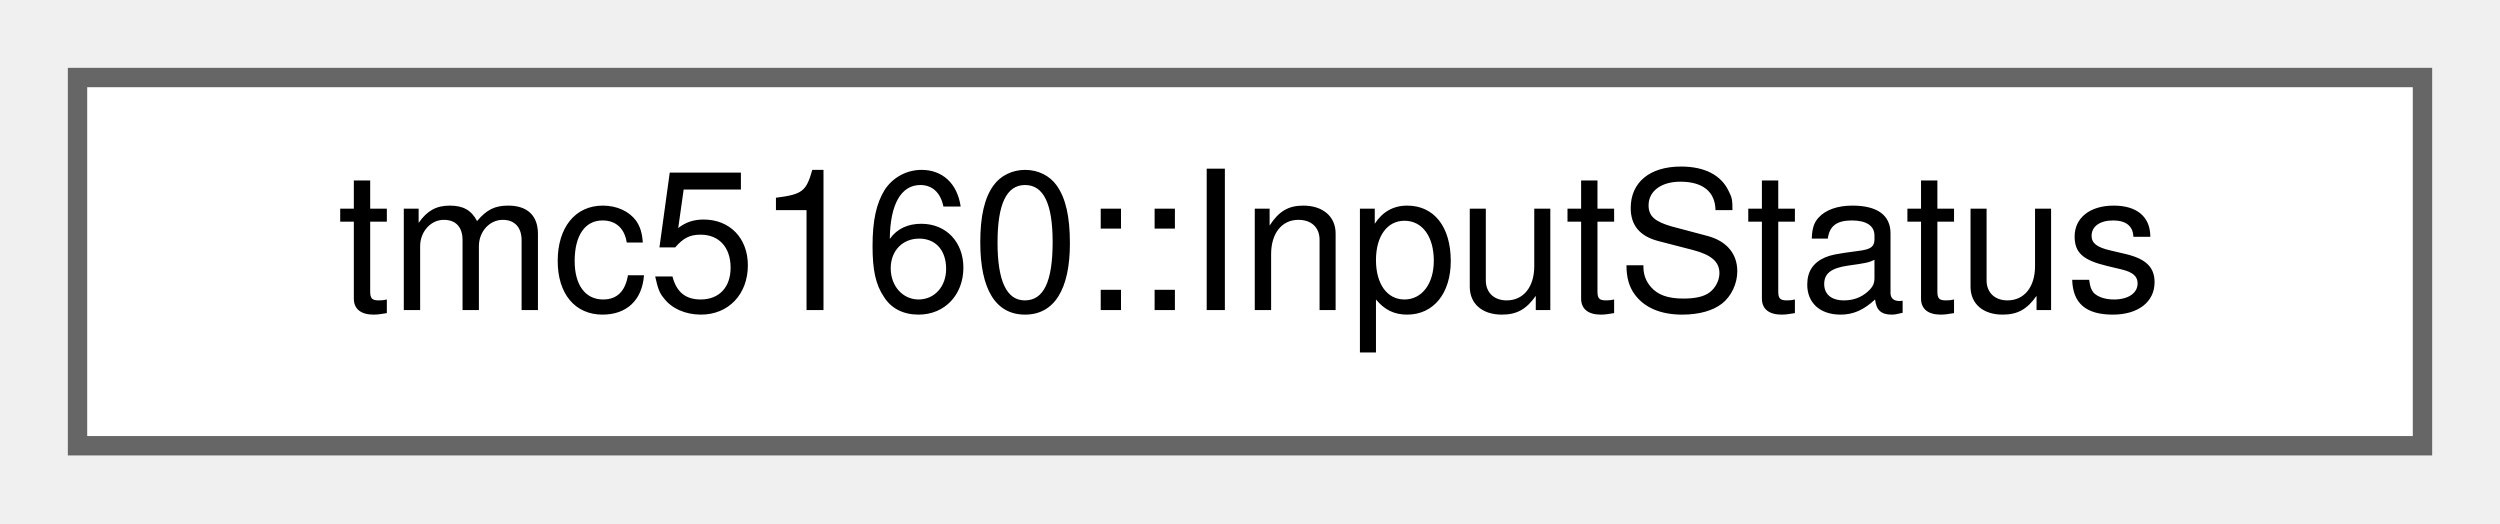
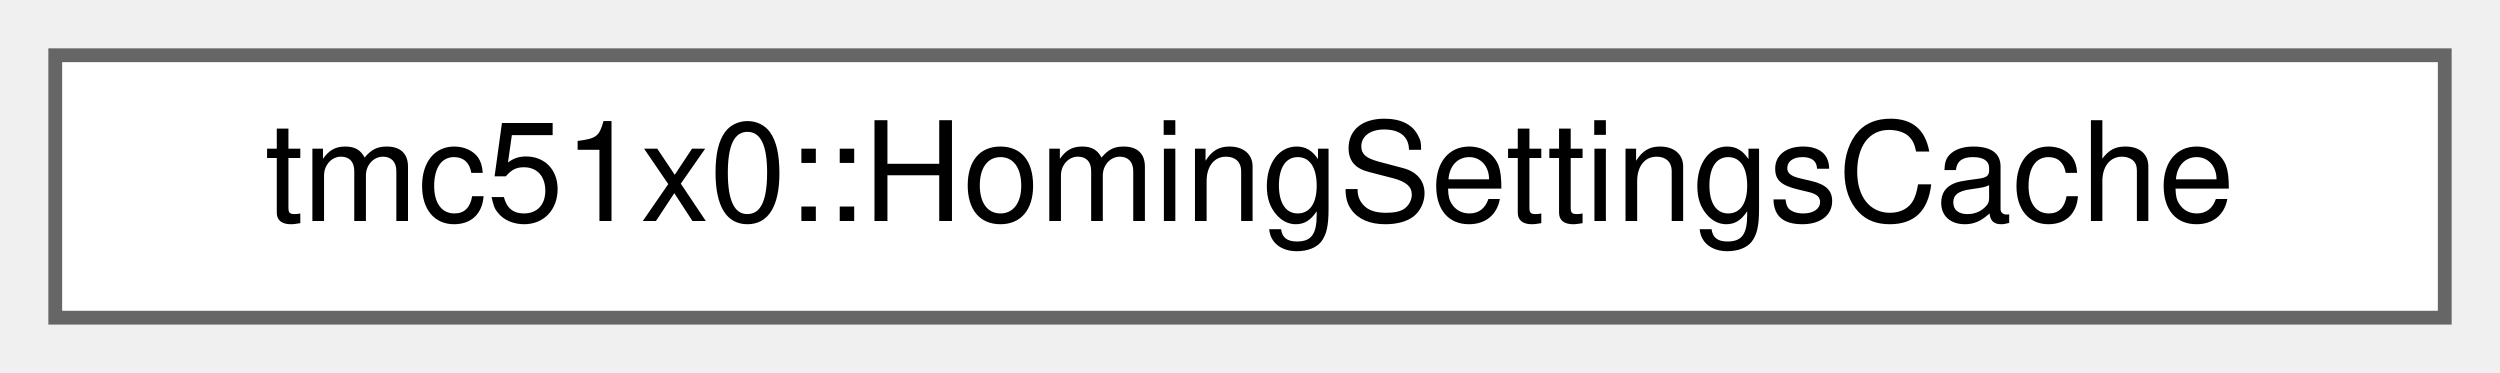
- <svg xmlns="http://www.w3.org/2000/svg" xmlns:xlink="http://www.w3.org/1999/xlink" width="129pt" height="27pt" viewBox="0.00 0.00 129.00 27.00">
+ <svg xmlns="http://www.w3.org/2000/svg" xmlns:xlink="http://www.w3.org/1999/xlink" width="181pt" height="27pt" viewBox="0.00 0.00 181.00 27.00">
  <g id="graph0" class="graph" transform="scale(1 1) rotate(0) translate(4 23)">
    <g id="Node000000" class="node">
      <g id="a_Node000000">
-         <a xlink:href="structtmc5160_1_1InputStatus.html" target="_top" xlink:title="Input pin status structure.">
-           <polygon fill="white" stroke="#666666" points="121,-19 0,-19 0,0 121,0 121,-19" />
-           <text text-anchor="middle" x="60.5" y="-7" font-family="Helvetica,sans-Serif" font-size="10.00">tmc5160::InputStatus</text>
+         <a xlink:href="structtmc51x0_1_1HomingSettingsCache.html" target="_top" xlink:title="Cached settings for homing operations.">
+           <polygon fill="white" stroke="#666666" points="173,-19 0,-19 0,0 173,0 173,-19" />
+           <text text-anchor="middle" x="86.5" y="-7" font-family="Helvetica,sans-Serif" font-size="10.00">tmc51x0::HomingSettingsCache</text>
        </a>
      </g>
    </g>
  </g>
</svg>
